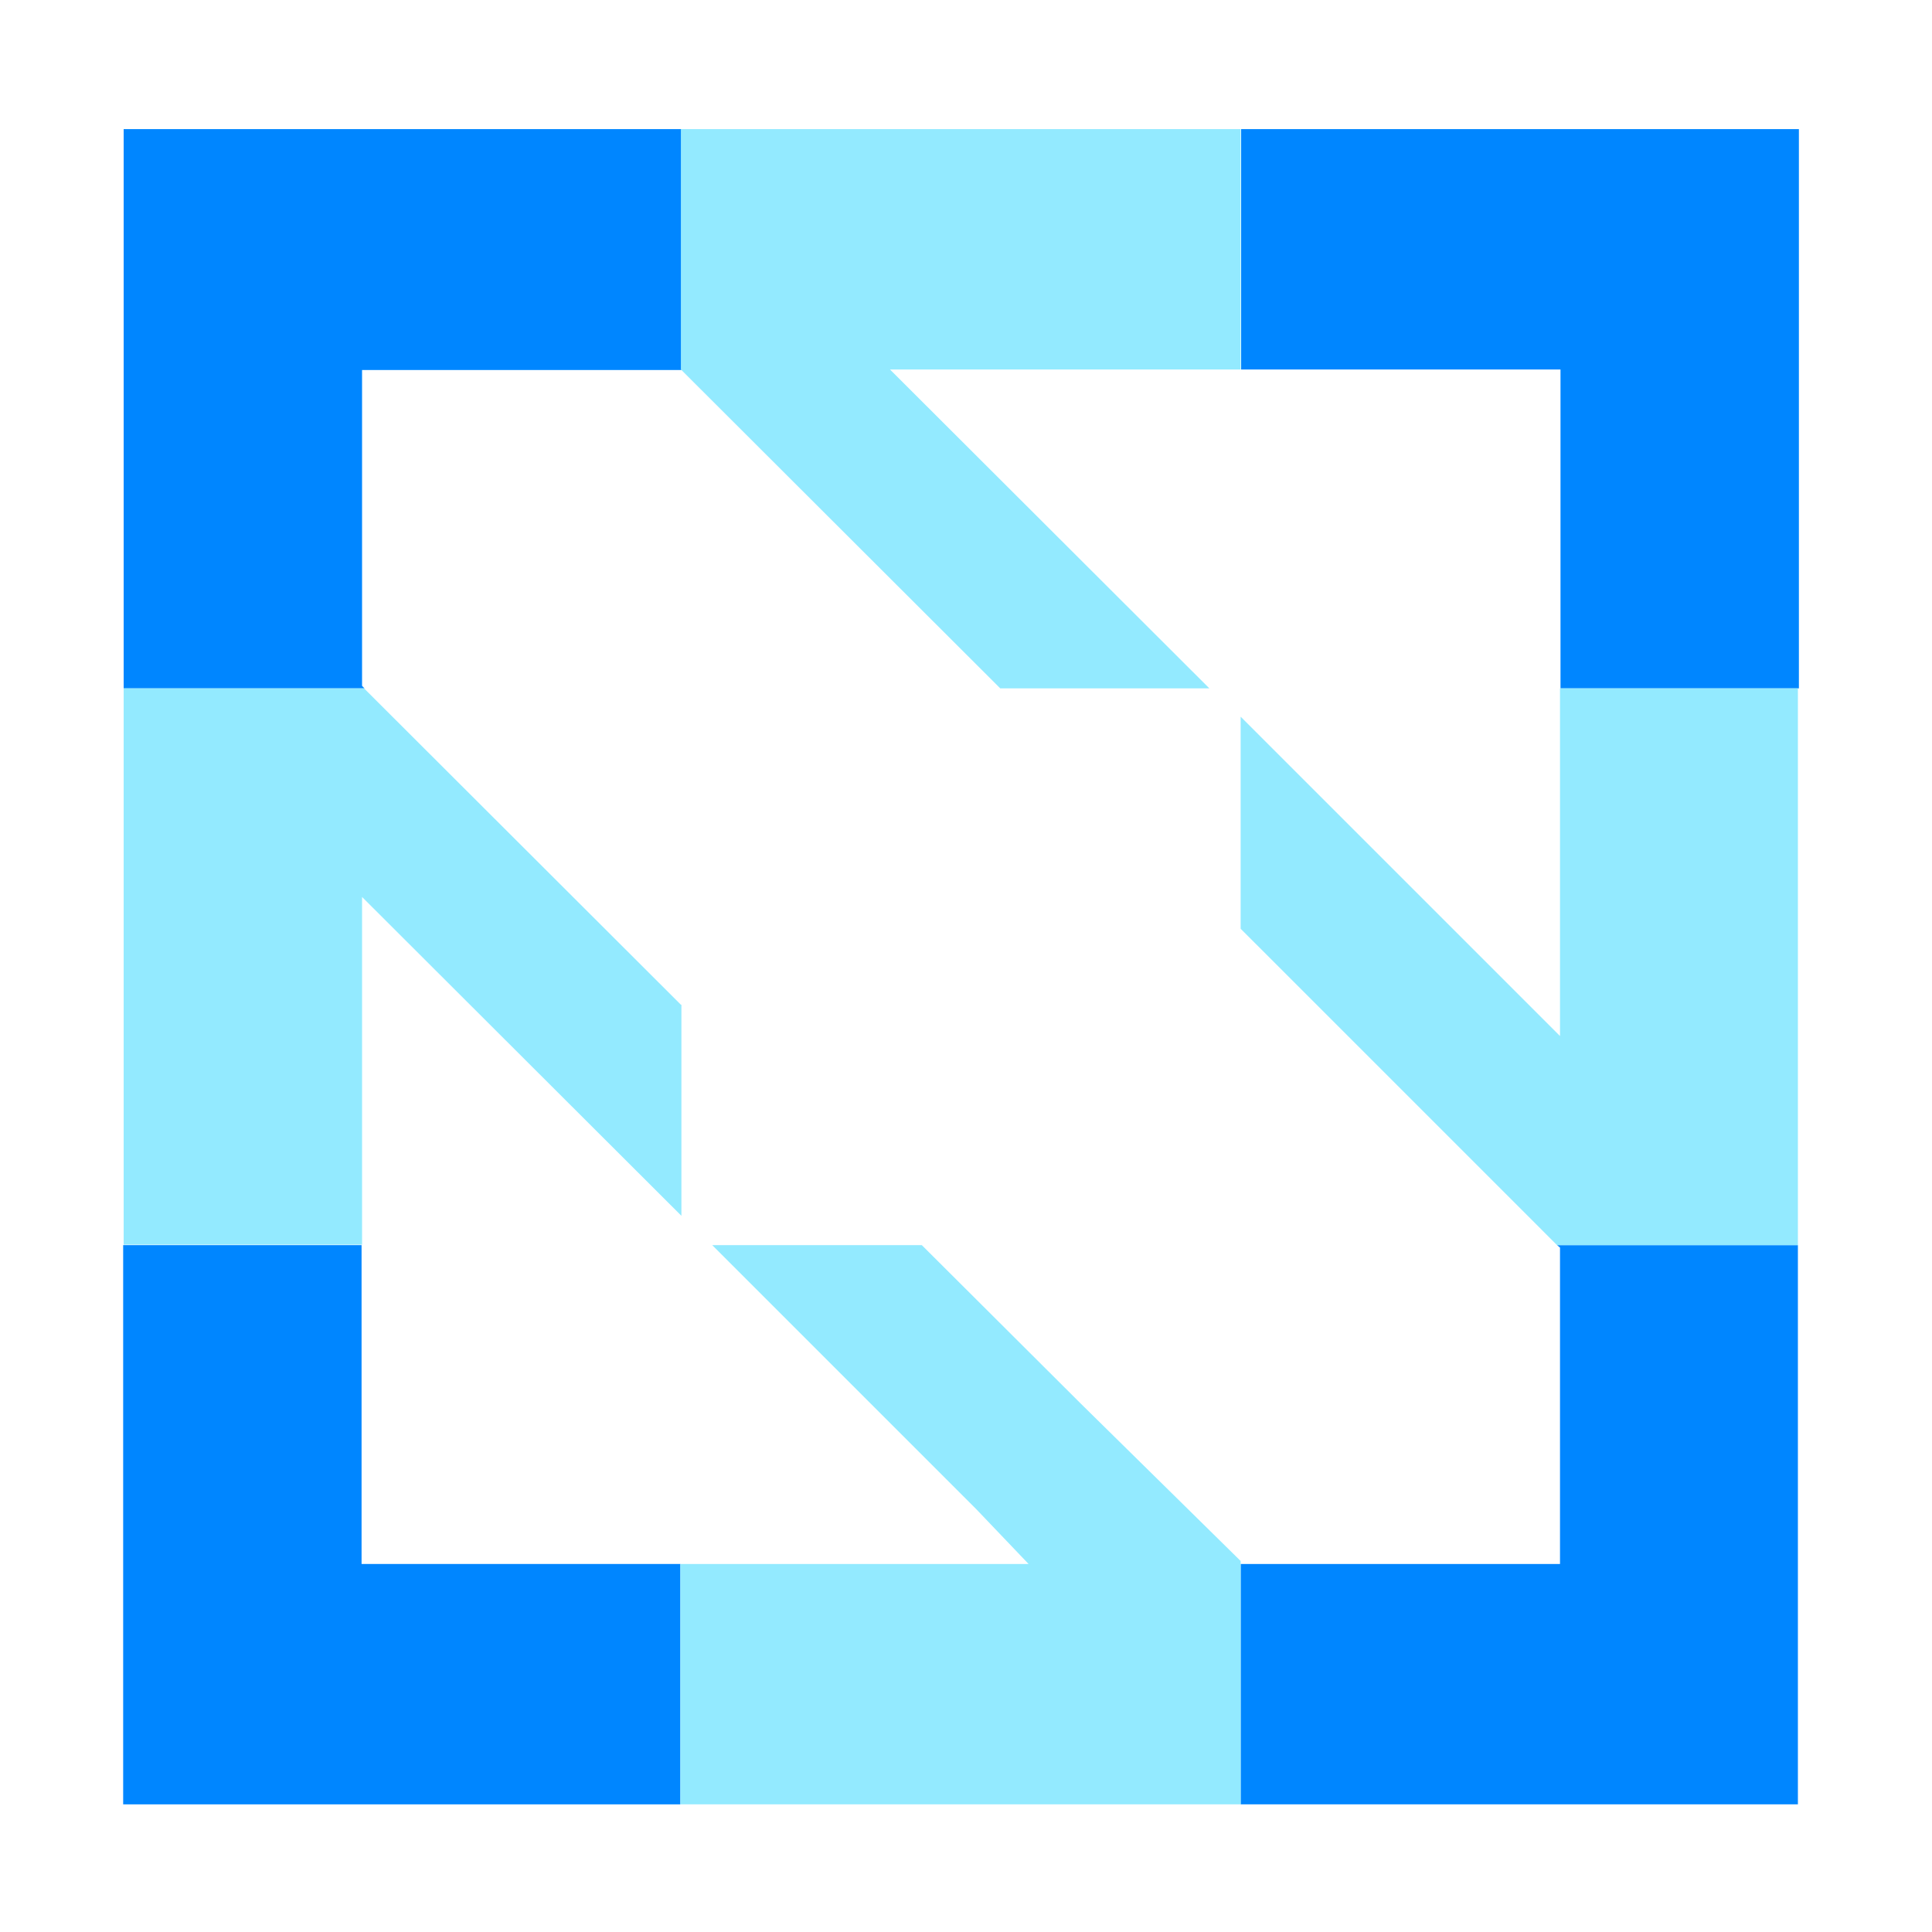
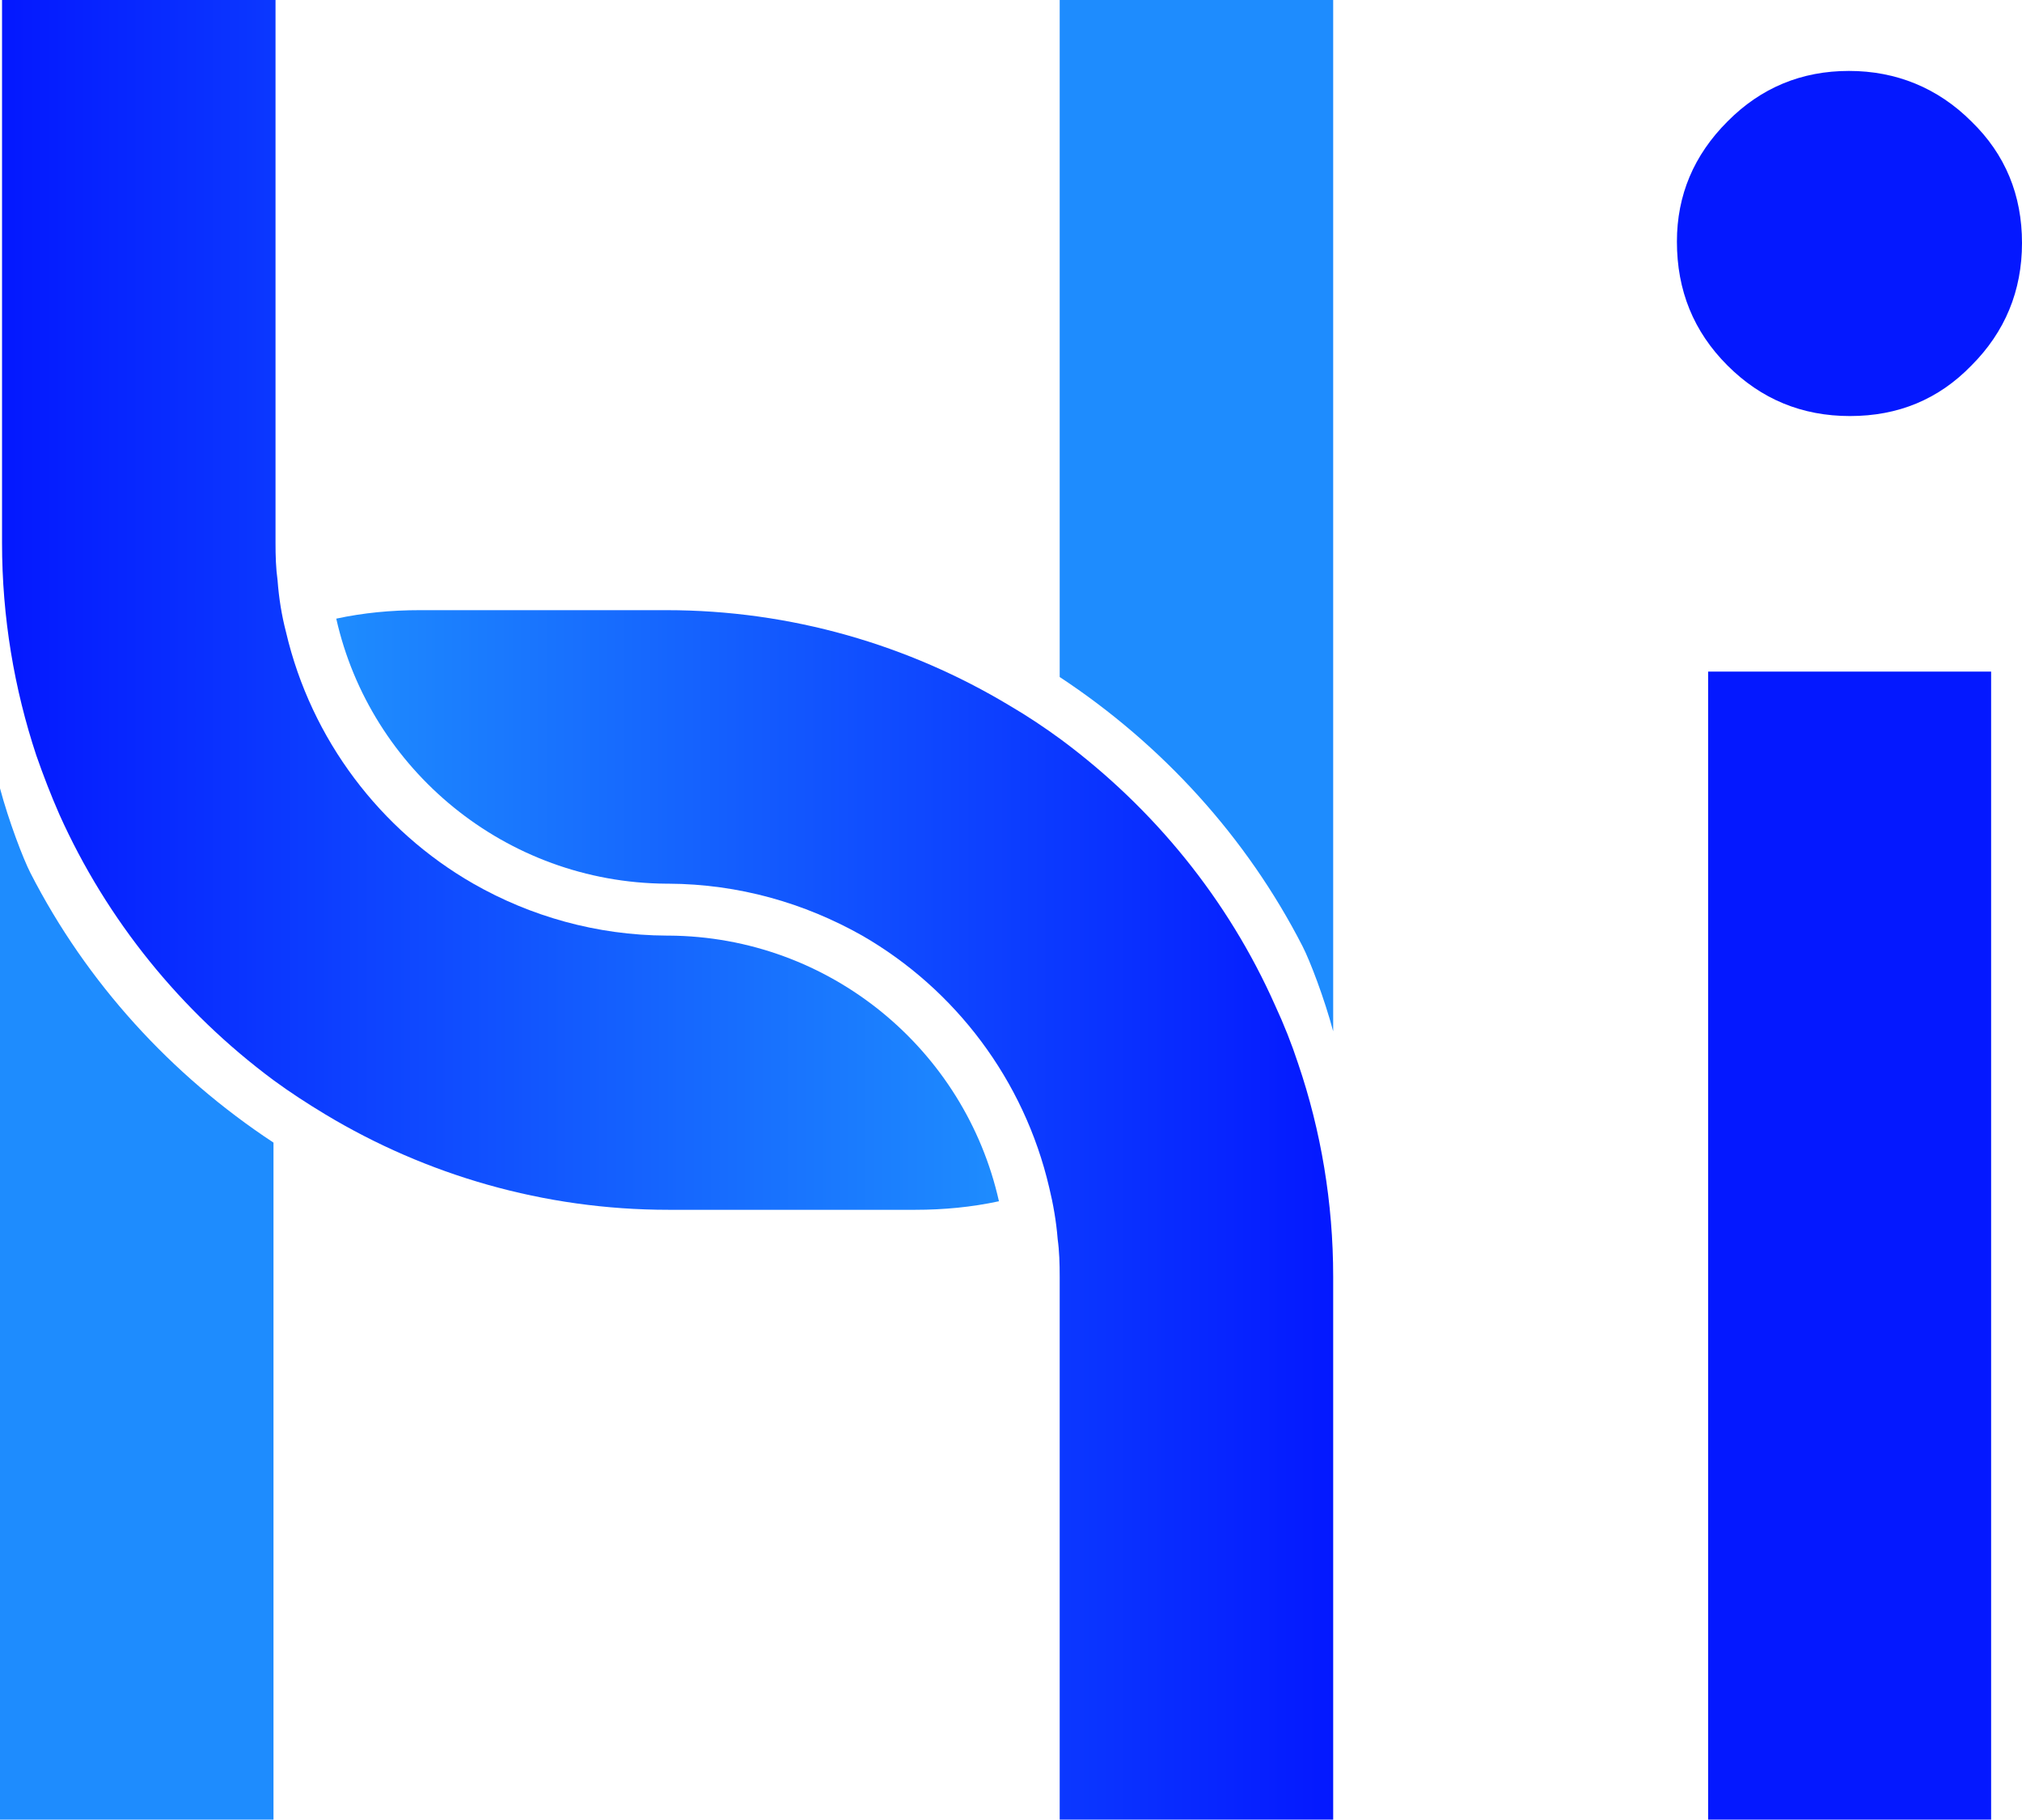
- <svg xmlns="http://www.w3.org/2000/svg" version="1.1" id="a" x="0px" y="0px" viewBox="0 0 389 389" style="enable-background:new 0 0 389 389;" xml:space="preserve">
-   <style type="text/css">
- 	.st0{fill:#0086FF;}
- 	.st1{fill:#93EAFF;}
- </style>
-   <g>
-     <path class="st0" d="M72.8,250.7h-48v112.6h112.2v-48.4H72.8V250.7z" />
-     <path class="st0" d="M314.1,251.2v63.7h-64.3v48.4h112.2V250.7h-48.5L314.1,251.2z" />
-     <path class="st0" d="M24.9,138.6h48.5l-0.5-0.5V74.5h64.3V26H24.9V138.6z" />
-     <path class="st0" d="M249.9,26v48.4h64.3v64.2h48V26C362.1,26,249.9,26,249.9,26z" />
-     <path class="st1" d="M243.5,138.6l-64.3-64.2h70.6V26H137.1v48.4l64.3,64.2H243.5z" />
-     <path class="st1" d="M185.6,250.7h-42.2l53.2,53.2l10.5,11h-70.1v48.4h112.8v-49l-32.1-31.6L185.6,250.7z" />
-     <path class="st1" d="M314.1,138.6v70l-11.1-11.1l-53.2-53.2V187l31.6,31.6l32.1,32.1h48.5V138.6H314.1L314.1,138.6z" />
-     <path class="st1" d="M137.1,202.3l-63.8-63.7H24.9v112h48v-70l64.3,64.2V202.3z" />
+ <svg xmlns="http://www.w3.org/2000/svg" xmlns:xlink="http://www.w3.org/1999/xlink" id="layer_2" viewBox="0 0 59.59 53.62">
+   <defs>
+     <style>.cls-1{fill:url(#higress-grad);}.cls-2{fill:#0418ff;}.cls-3{fill:#1e8cfe;}.cls-4{fill:url(#higress-grad-2);}</style>
+     <linearGradient id="higress-grad" x1=".06" y1="17.82" x2="29.43" y2="17.82" gradientUnits="userSpaceOnUse">
+       <stop offset="0" stop-color="#0418ff" />
+       <stop offset="1" stop-color="#1e8cfe" />
+     </linearGradient>
+     <linearGradient id="higress-grad-2" x1="39.29" y1="35.8" x2="9.91" y2="35.8" xlink:href="#higress-grad" />
+   </defs>
+   <g id="layer_1-2">
+     <g>
+       <path class="cls-1" d="M29.43,35.4c-.79,.17-1.61,.25-2.46,.25h-7.27c-3.68,0-7.15-1.03-10.11-2.81-.53-.32-1.04-.65-1.53-1.01-2.72-2.02-4.91-4.71-6.31-7.83-.25-.57-.47-1.14-.68-1.74C.42,20.3,.06,18.19,.06,16V0H8.12V16c0,.38,.01,.74,.06,1.1,.04,.53,.12,1.03,.25,1.53,.74,3.16,2.78,5.84,5.52,7.41,1.68,.96,3.63,1.52,5.7,1.53h.06c4.75,.03,8.73,3.36,9.73,7.83Z" />
+       <path class="cls-3" d="M8.06,33.66v19.96H0V23.23c.26,.97,.68,2.07,.9,2.5,1.65,3.22,4.14,5.95,7.16,7.94Z" />
+       <path class="cls-4" d="M39.29,37.62v16h-8.06v-16c0-.38-.01-.75-.06-1.11-.04-.51-.13-1.03-.25-1.52-.74-3.17-2.77-5.84-5.51-7.42-1.7-.96-3.64-1.52-5.71-1.53h-.06c-4.74-.03-8.73-3.36-9.73-7.81,.79-.17,1.61-.25,2.46-.25h7.27c3.68,0,7.15,1.03,10.11,2.81,.53,.31,1.04,.65,1.53,1.01,2.72,2.02,4.91,4.7,6.3,7.83,.26,.56,.49,1.14,.68,1.72,.67,1.97,1.03,4.09,1.03,6.27Z" />
+       <path class="cls-2" d="M49.42,7.12c0-1.37,.5-2.55,1.49-3.54,.99-1,2.19-1.49,3.58-1.49s2.62,.5,3.61,1.49c1,.97,1.49,2.17,1.49,3.58s-.5,2.62-1.49,3.61c-.97,1-2.16,1.49-3.58,1.49s-2.62-.5-3.61-1.49c-1-1-1.49-2.21-1.49-3.65Zm9.26,12.68V53.62h-8.34V19.79h8.34Z" />
+       <path class="cls-3" d="M31.23,19.96V0h8.06V30.39c-.26-.97-.68-2.07-.9-2.5-1.65-3.22-4.14-5.95-7.16-7.94Z" />
+     </g>
  </g>
</svg>
